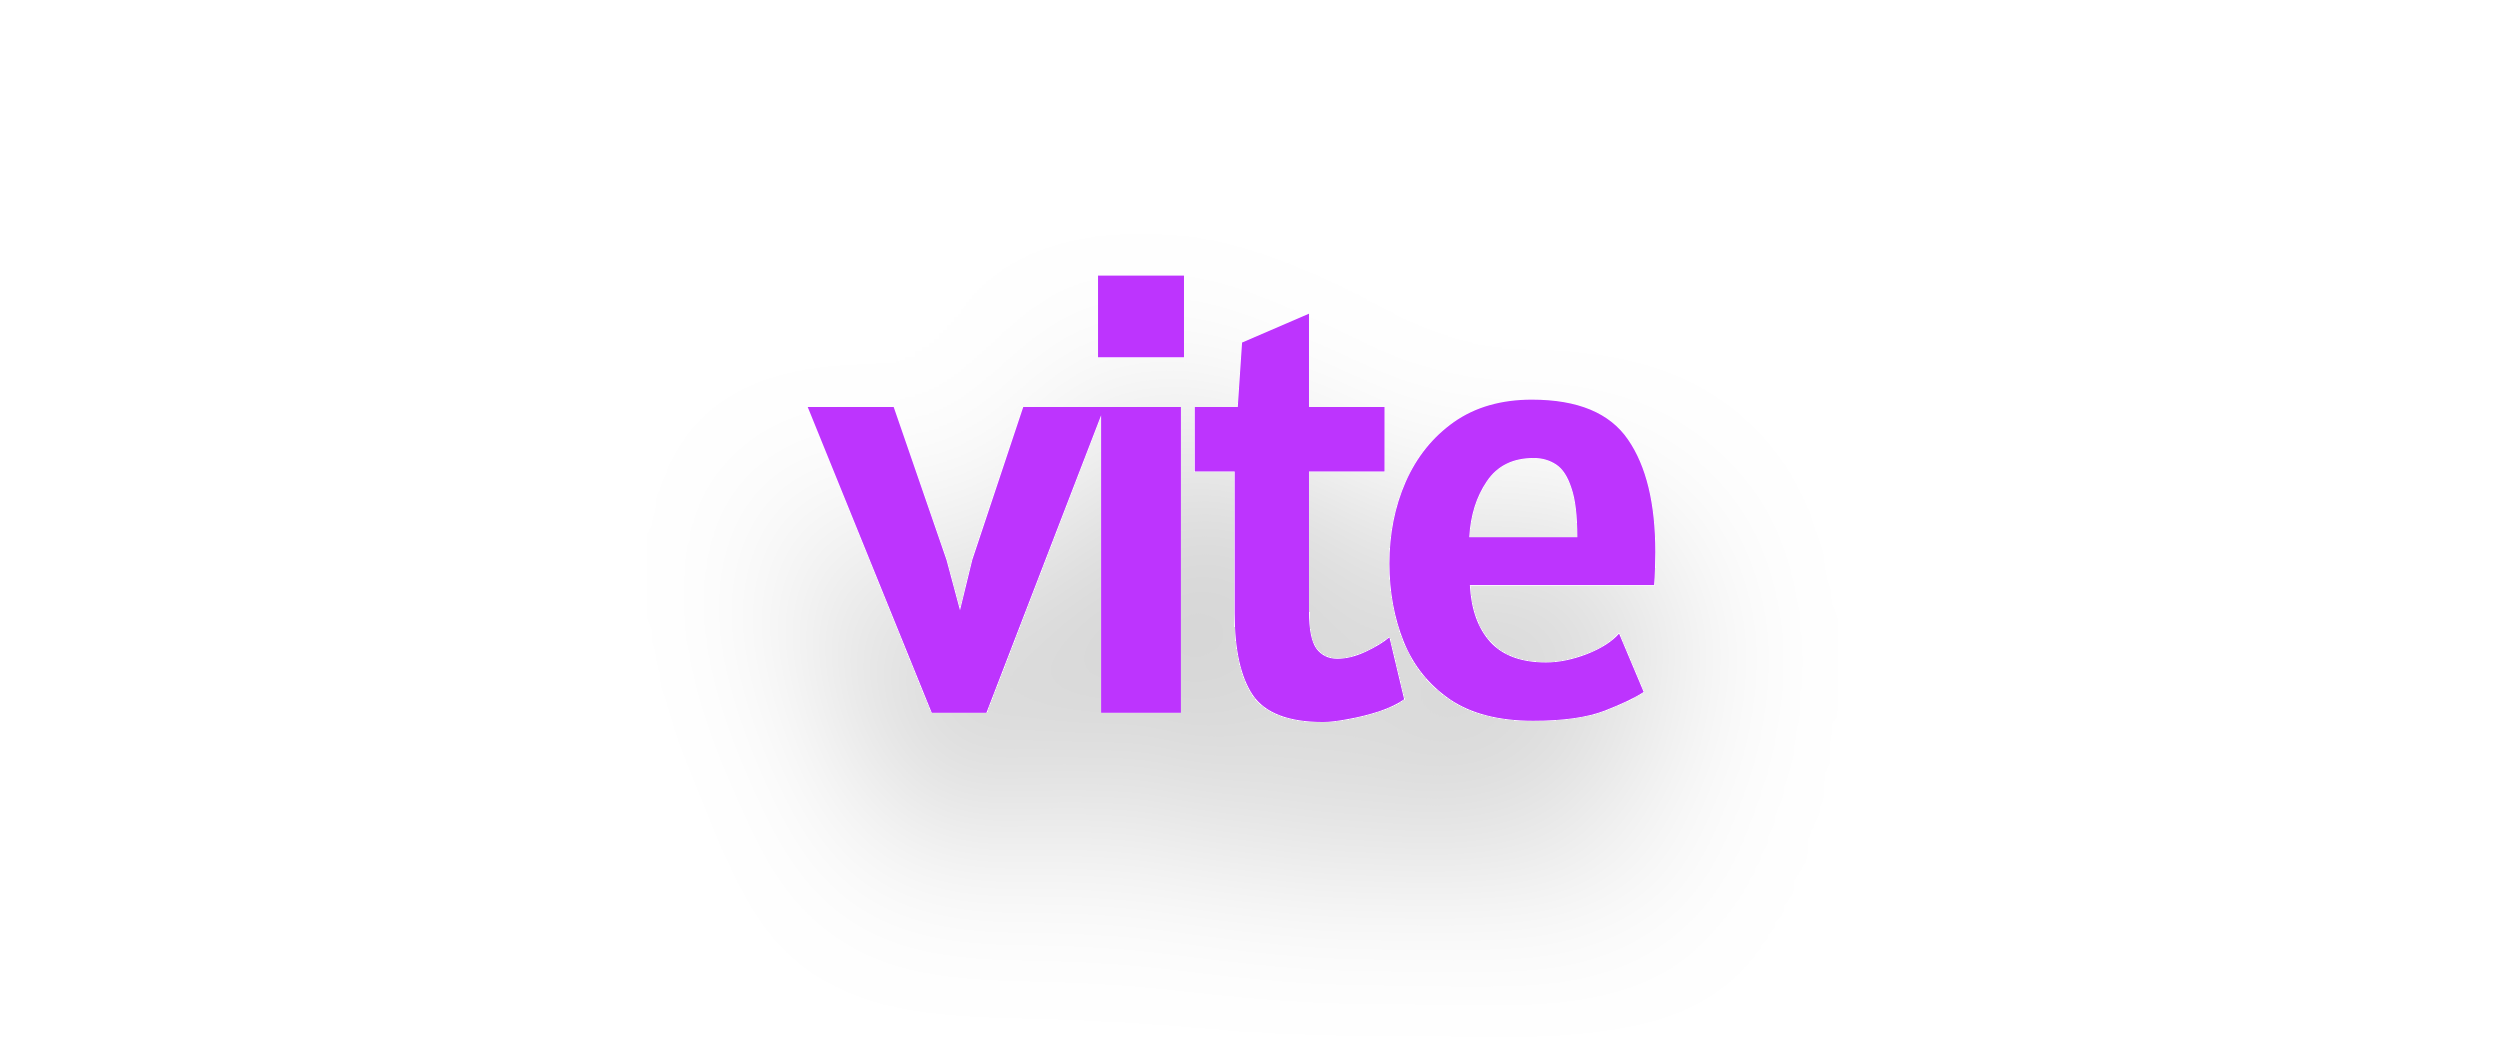
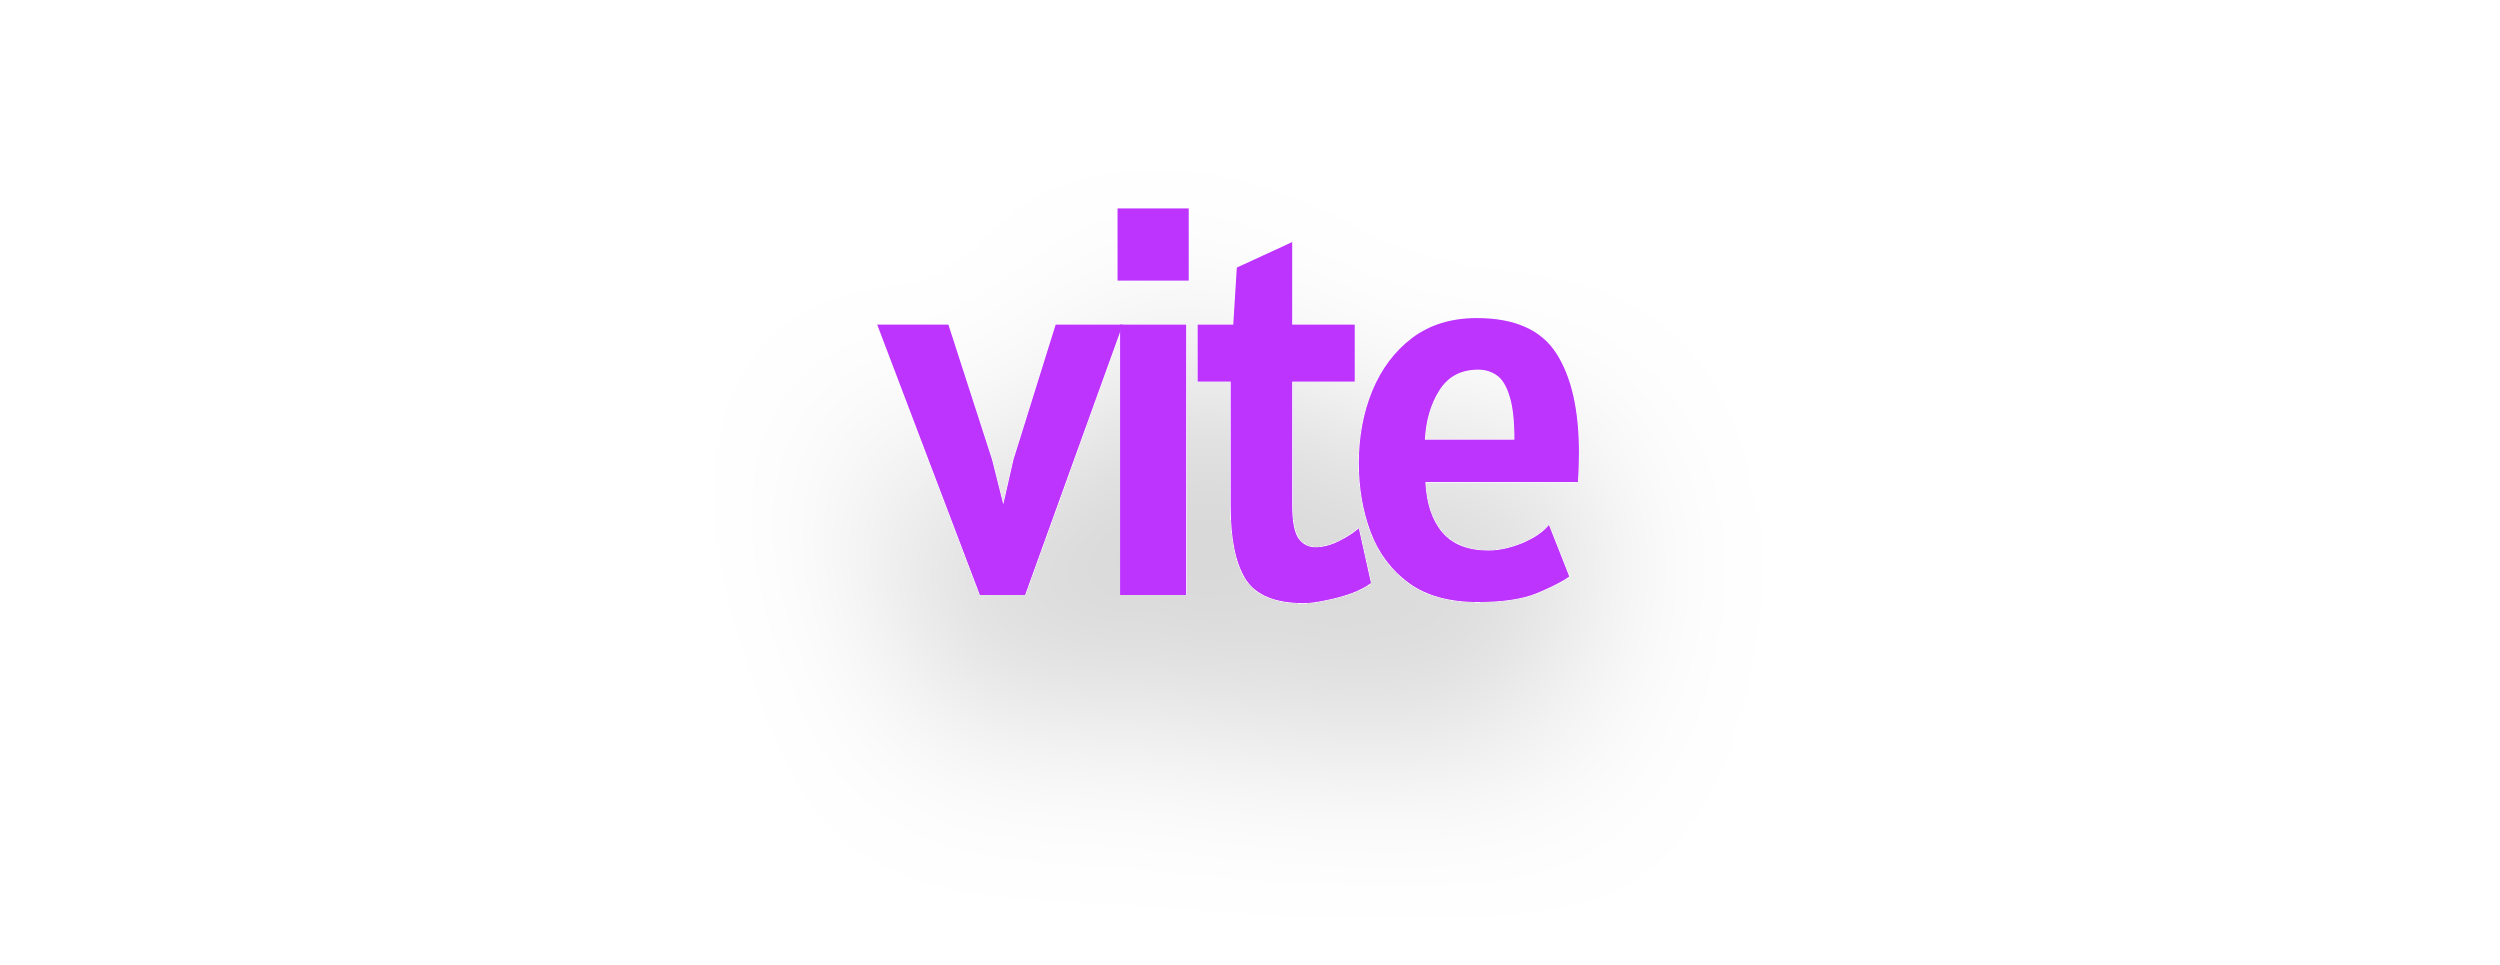
- <svg xmlns="http://www.w3.org/2000/svg" width="57" height="24" viewBox="0 0 57 24" fill="none">
-   <g filter="url(#filter0_d_565_2818)">
-     <path d="M21.244 16.252L18.416 9.28H20.376L21.58 12.766L21.888 13.914L22.168 12.766L23.33 9.28H25.178L22.49 16.252H21.244ZM25.035 8.146V6.284H26.995V8.146H25.035ZM25.105 16.252V9.28H26.925V16.252H25.105ZM30.167 16.462C29.378 16.462 28.844 16.256 28.564 15.846C28.289 15.435 28.151 14.814 28.151 13.984V10.75H27.241V9.28H28.221L28.319 7.81L29.845 7.152V9.28H31.567V10.75H29.845V13.942C29.845 14.348 29.901 14.63 30.013 14.789C30.13 14.943 30.288 15.02 30.489 15.02C30.694 15.02 30.911 14.966 31.14 14.859C31.369 14.751 31.548 14.642 31.679 14.53L32.015 15.944C31.87 16.046 31.681 16.137 31.448 16.217C31.219 16.291 30.986 16.35 30.748 16.392C30.515 16.438 30.321 16.462 30.167 16.462ZM34.955 16.434C34.171 16.434 33.539 16.27 33.058 15.944C32.578 15.612 32.228 15.176 32.008 14.635C31.789 14.089 31.679 13.494 31.679 12.85C31.679 12.173 31.803 11.552 32.05 10.988C32.302 10.418 32.669 9.963 33.149 9.623C33.635 9.282 34.227 9.112 34.927 9.112C35.973 9.112 36.703 9.415 37.118 10.022C37.534 10.624 37.741 11.478 37.741 12.584C37.741 12.682 37.739 12.805 37.734 12.955C37.73 13.104 37.723 13.232 37.713 13.34H33.513C33.541 13.89 33.695 14.322 33.975 14.635C34.26 14.947 34.685 15.104 35.249 15.104C35.539 15.104 35.849 15.041 36.18 14.915C36.512 14.784 36.757 14.628 36.915 14.446L37.475 15.776C37.289 15.902 36.992 16.044 36.586 16.203C36.185 16.357 35.641 16.434 34.955 16.434ZM33.499 12.248H35.963C35.963 11.758 35.919 11.384 35.83 11.128C35.746 10.866 35.63 10.687 35.48 10.589C35.331 10.491 35.161 10.442 34.969 10.442C34.493 10.442 34.136 10.619 33.898 10.974C33.66 11.324 33.527 11.748 33.499 12.248Z" fill="#BD34FE" />
+ <svg xmlns="http://www.w3.org/2000/svg" width="57" height="22" viewBox="0 0 57 22" fill="none">
+   <g filter="url(#filter0_d_579_999)">
+     <path d="M22.341 13.566L20 7.401H21.623L22.62 10.483L22.875 11.499L23.106 10.483L24.069 7.401H25.599L23.373 13.566H22.341Z" fill="#BD34FE" />
+     <path d="M25.48 6.398V4.752H27.103V6.398H25.48ZM25.538 13.566V7.401H27.045V13.566H25.538Z" fill="#BD34FE" />
+     <path d="M29.729 13.752C29.076 13.752 28.634 13.57 28.402 13.207C28.174 12.844 28.06 12.295 28.06 11.56V8.701H27.306V7.401H28.118L28.199 6.101L29.462 5.519V7.401H30.888V8.701H29.462V11.523C29.462 11.882 29.509 12.132 29.602 12.272C29.698 12.409 29.829 12.477 29.996 12.477C30.166 12.477 30.345 12.429 30.535 12.334C30.724 12.239 30.873 12.142 30.981 12.043L31.259 13.294C31.139 13.384 30.983 13.465 30.79 13.535C30.6 13.601 30.407 13.653 30.21 13.69C30.017 13.731 29.857 13.752 29.729 13.752Z" fill="#BD34FE" />
+     <path d="M33.693 13.727C33.044 13.727 32.521 13.582 32.123 13.294C31.725 13.001 31.435 12.615 31.253 12.136C31.072 11.653 30.981 11.127 30.981 10.558C30.981 9.959 31.084 9.411 31.288 8.911C31.497 8.408 31.8 8.005 32.198 7.704C32.6 7.403 33.091 7.252 33.67 7.252C34.536 7.252 35.14 7.521 35.484 8.057C35.828 8.589 36 9.345 36 10.322C36 10.409 35.998 10.519 35.994 10.651C35.99 10.783 35.984 10.896 35.977 10.991H32.499C32.523 11.478 32.65 11.86 32.882 12.136C33.118 12.413 33.469 12.551 33.937 12.551C34.176 12.551 34.433 12.495 34.708 12.384C34.982 12.268 35.185 12.13 35.316 11.969L35.78 13.145C35.625 13.257 35.38 13.382 35.044 13.523C34.712 13.659 34.261 13.727 33.693 13.727ZM32.488 10.025H34.528C34.528 9.592 34.491 9.262 34.418 9.035C34.348 8.804 34.252 8.645 34.128 8.558C34.004 8.472 33.863 8.428 33.705 8.428C33.311 8.428 33.015 8.585 32.818 8.899C32.621 9.208 32.511 9.584 32.488 10.025Z" fill="#BD34FE" />
  </g>
  <defs>
-     <filter id="filter0_d_565_2818" x="-4" y="-0.248" width="65" height="29" filterUnits="userSpaceOnUse" color-interpolation-filters="sRGB">
+     <filter id="filter0_d_579_999" x="-4" y="-0.248" width="65" height="29" filterUnits="userSpaceOnUse" color-interpolation-filters="sRGB">
      <feFlood flood-opacity="0" result="BackgroundImageFix" />
      <feColorMatrix in="SourceAlpha" type="matrix" values="0 0 0 0 0 0 0 0 0 0 0 0 0 0 0 0 0 0 127 0" result="hardAlpha" />
      <feOffset dy="3" />
      <feGaussianBlur stdDeviation="2" />
      <feComposite in2="hardAlpha" operator="out" />
      <feColorMatrix type="matrix" values="0 0 0 0 0 0 0 0 0 0 0 0 0 0 0 0 0 0 0.25 0" />
-       <feBlend mode="normal" in2="BackgroundImageFix" result="effect1_dropShadow_565_2818" />
-       <feBlend mode="normal" in="SourceGraphic" in2="effect1_dropShadow_565_2818" result="shape" />
+       <feBlend mode="normal" in2="BackgroundImageFix" result="effect1_dropShadow_579_999" />
+       <feBlend mode="normal" in="SourceGraphic" in2="effect1_dropShadow_579_999" result="shape" />
    </filter>
  </defs>
</svg>
